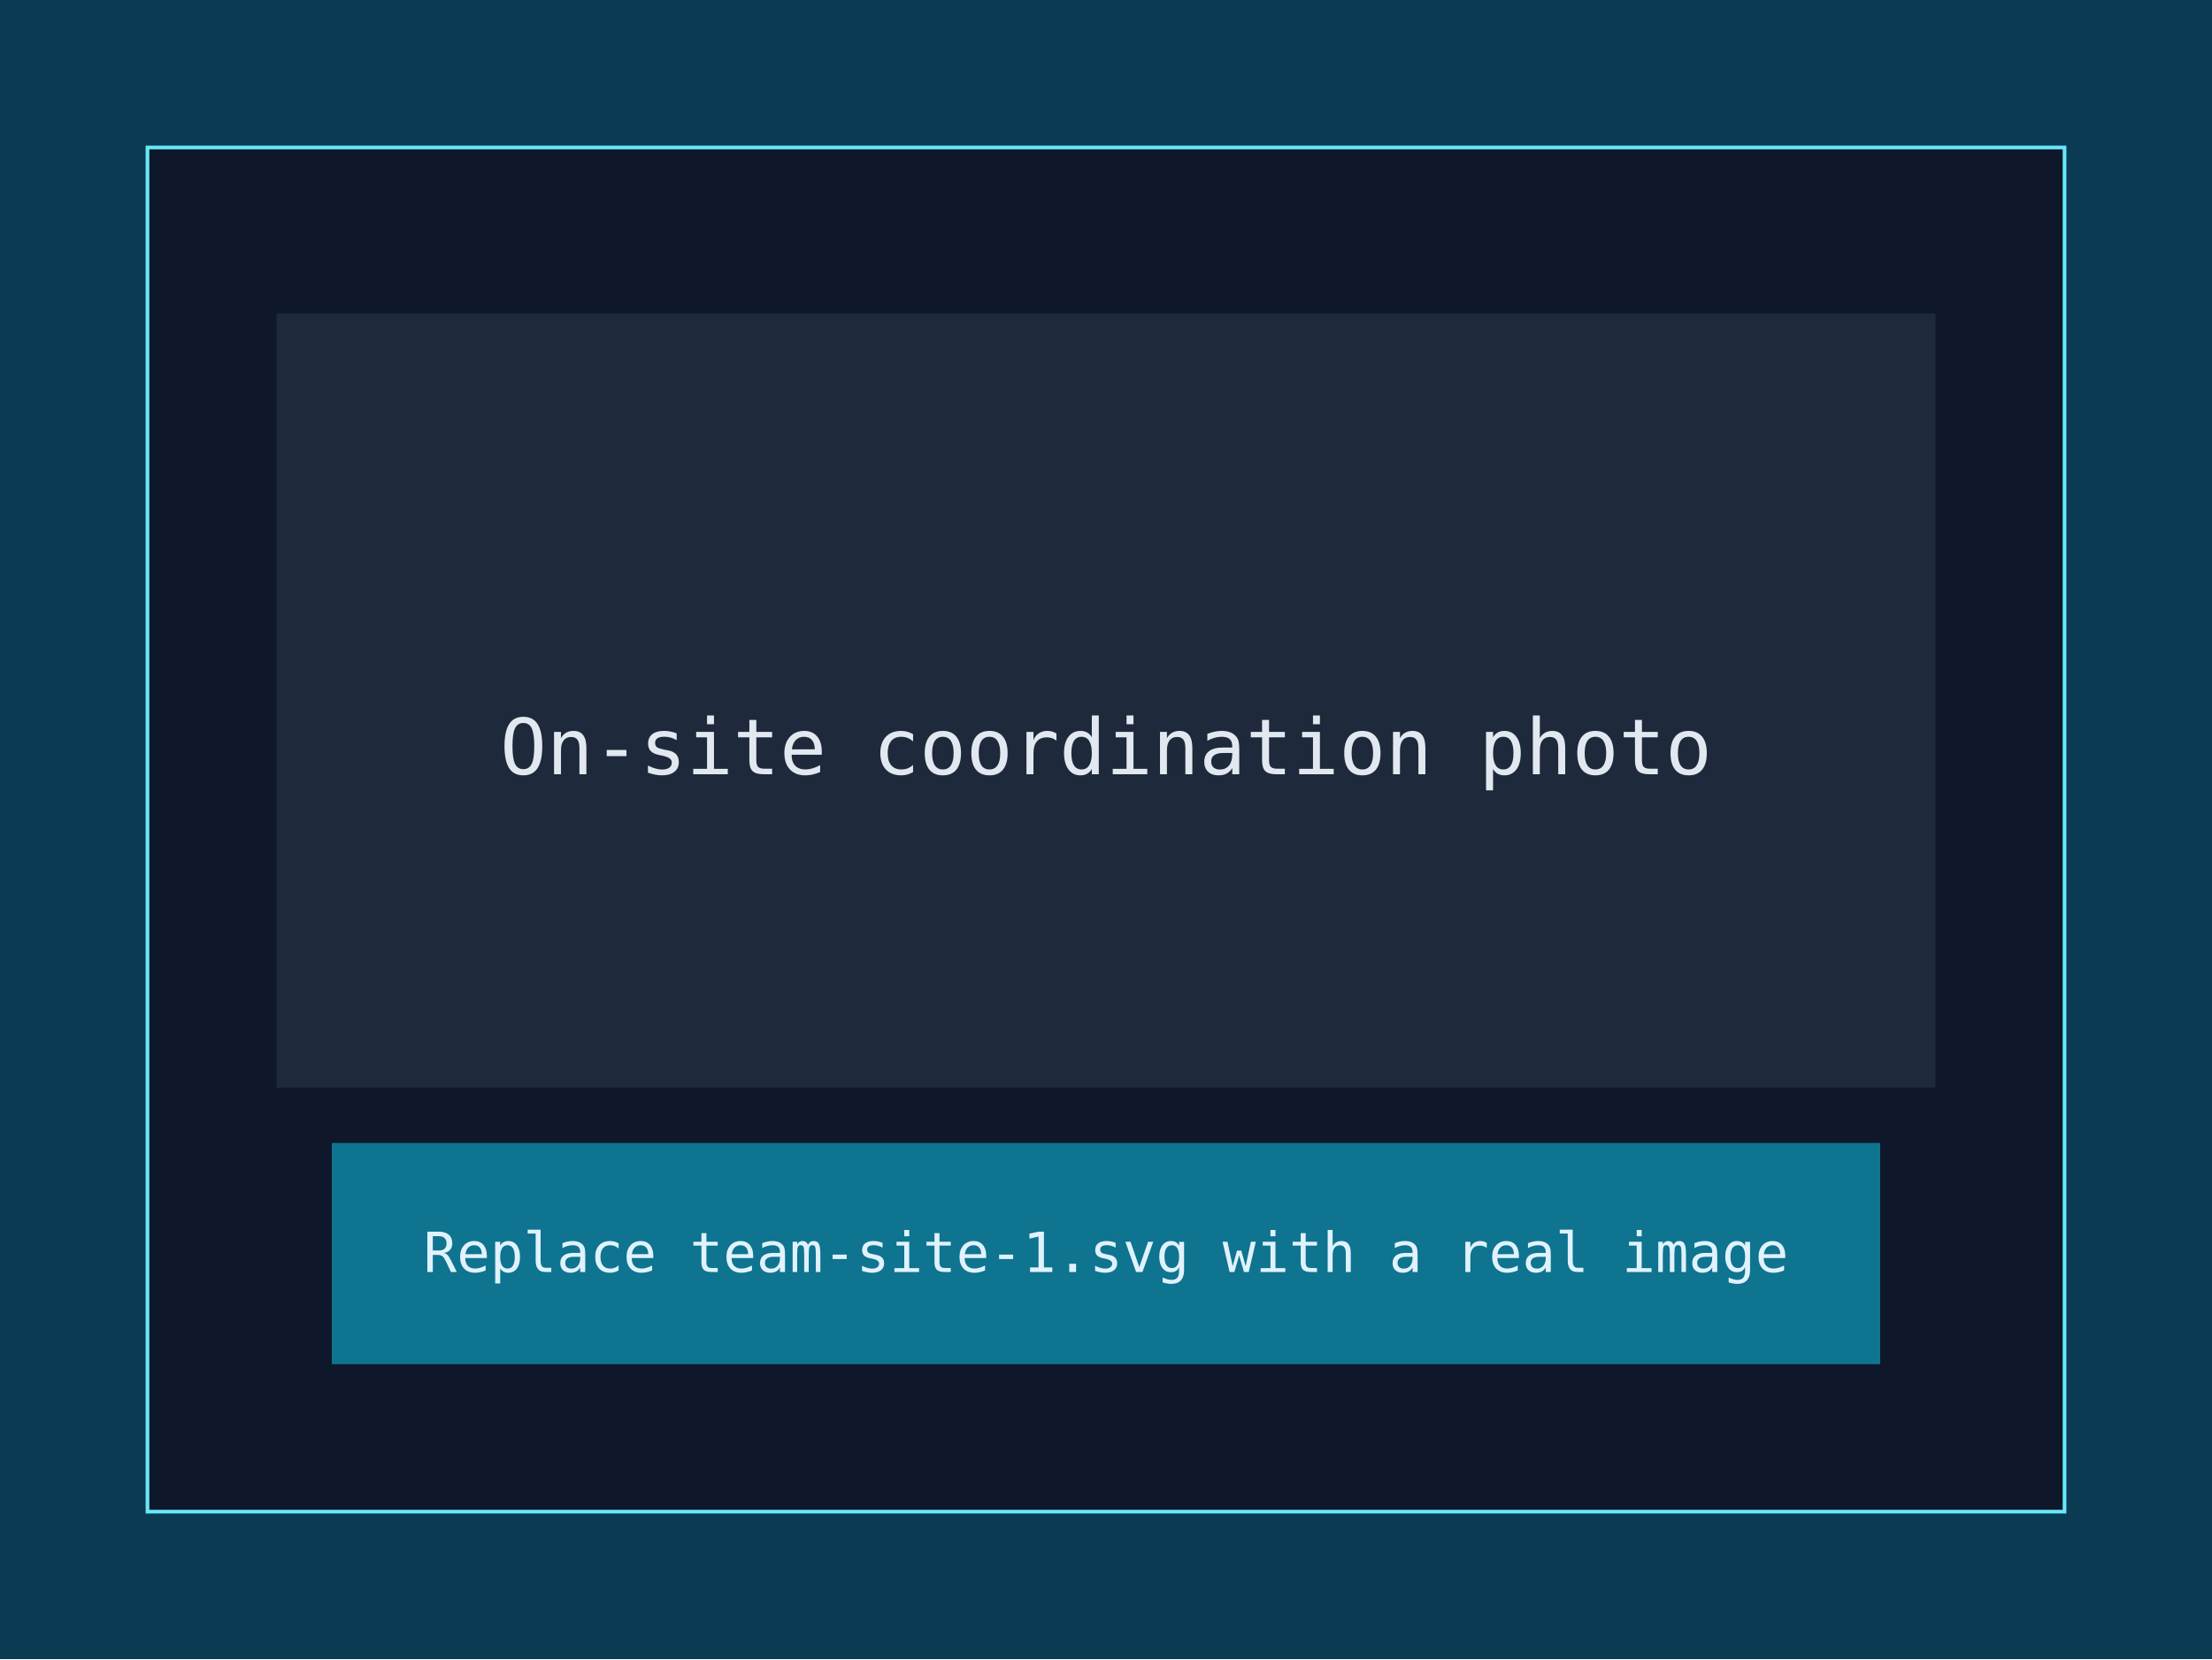
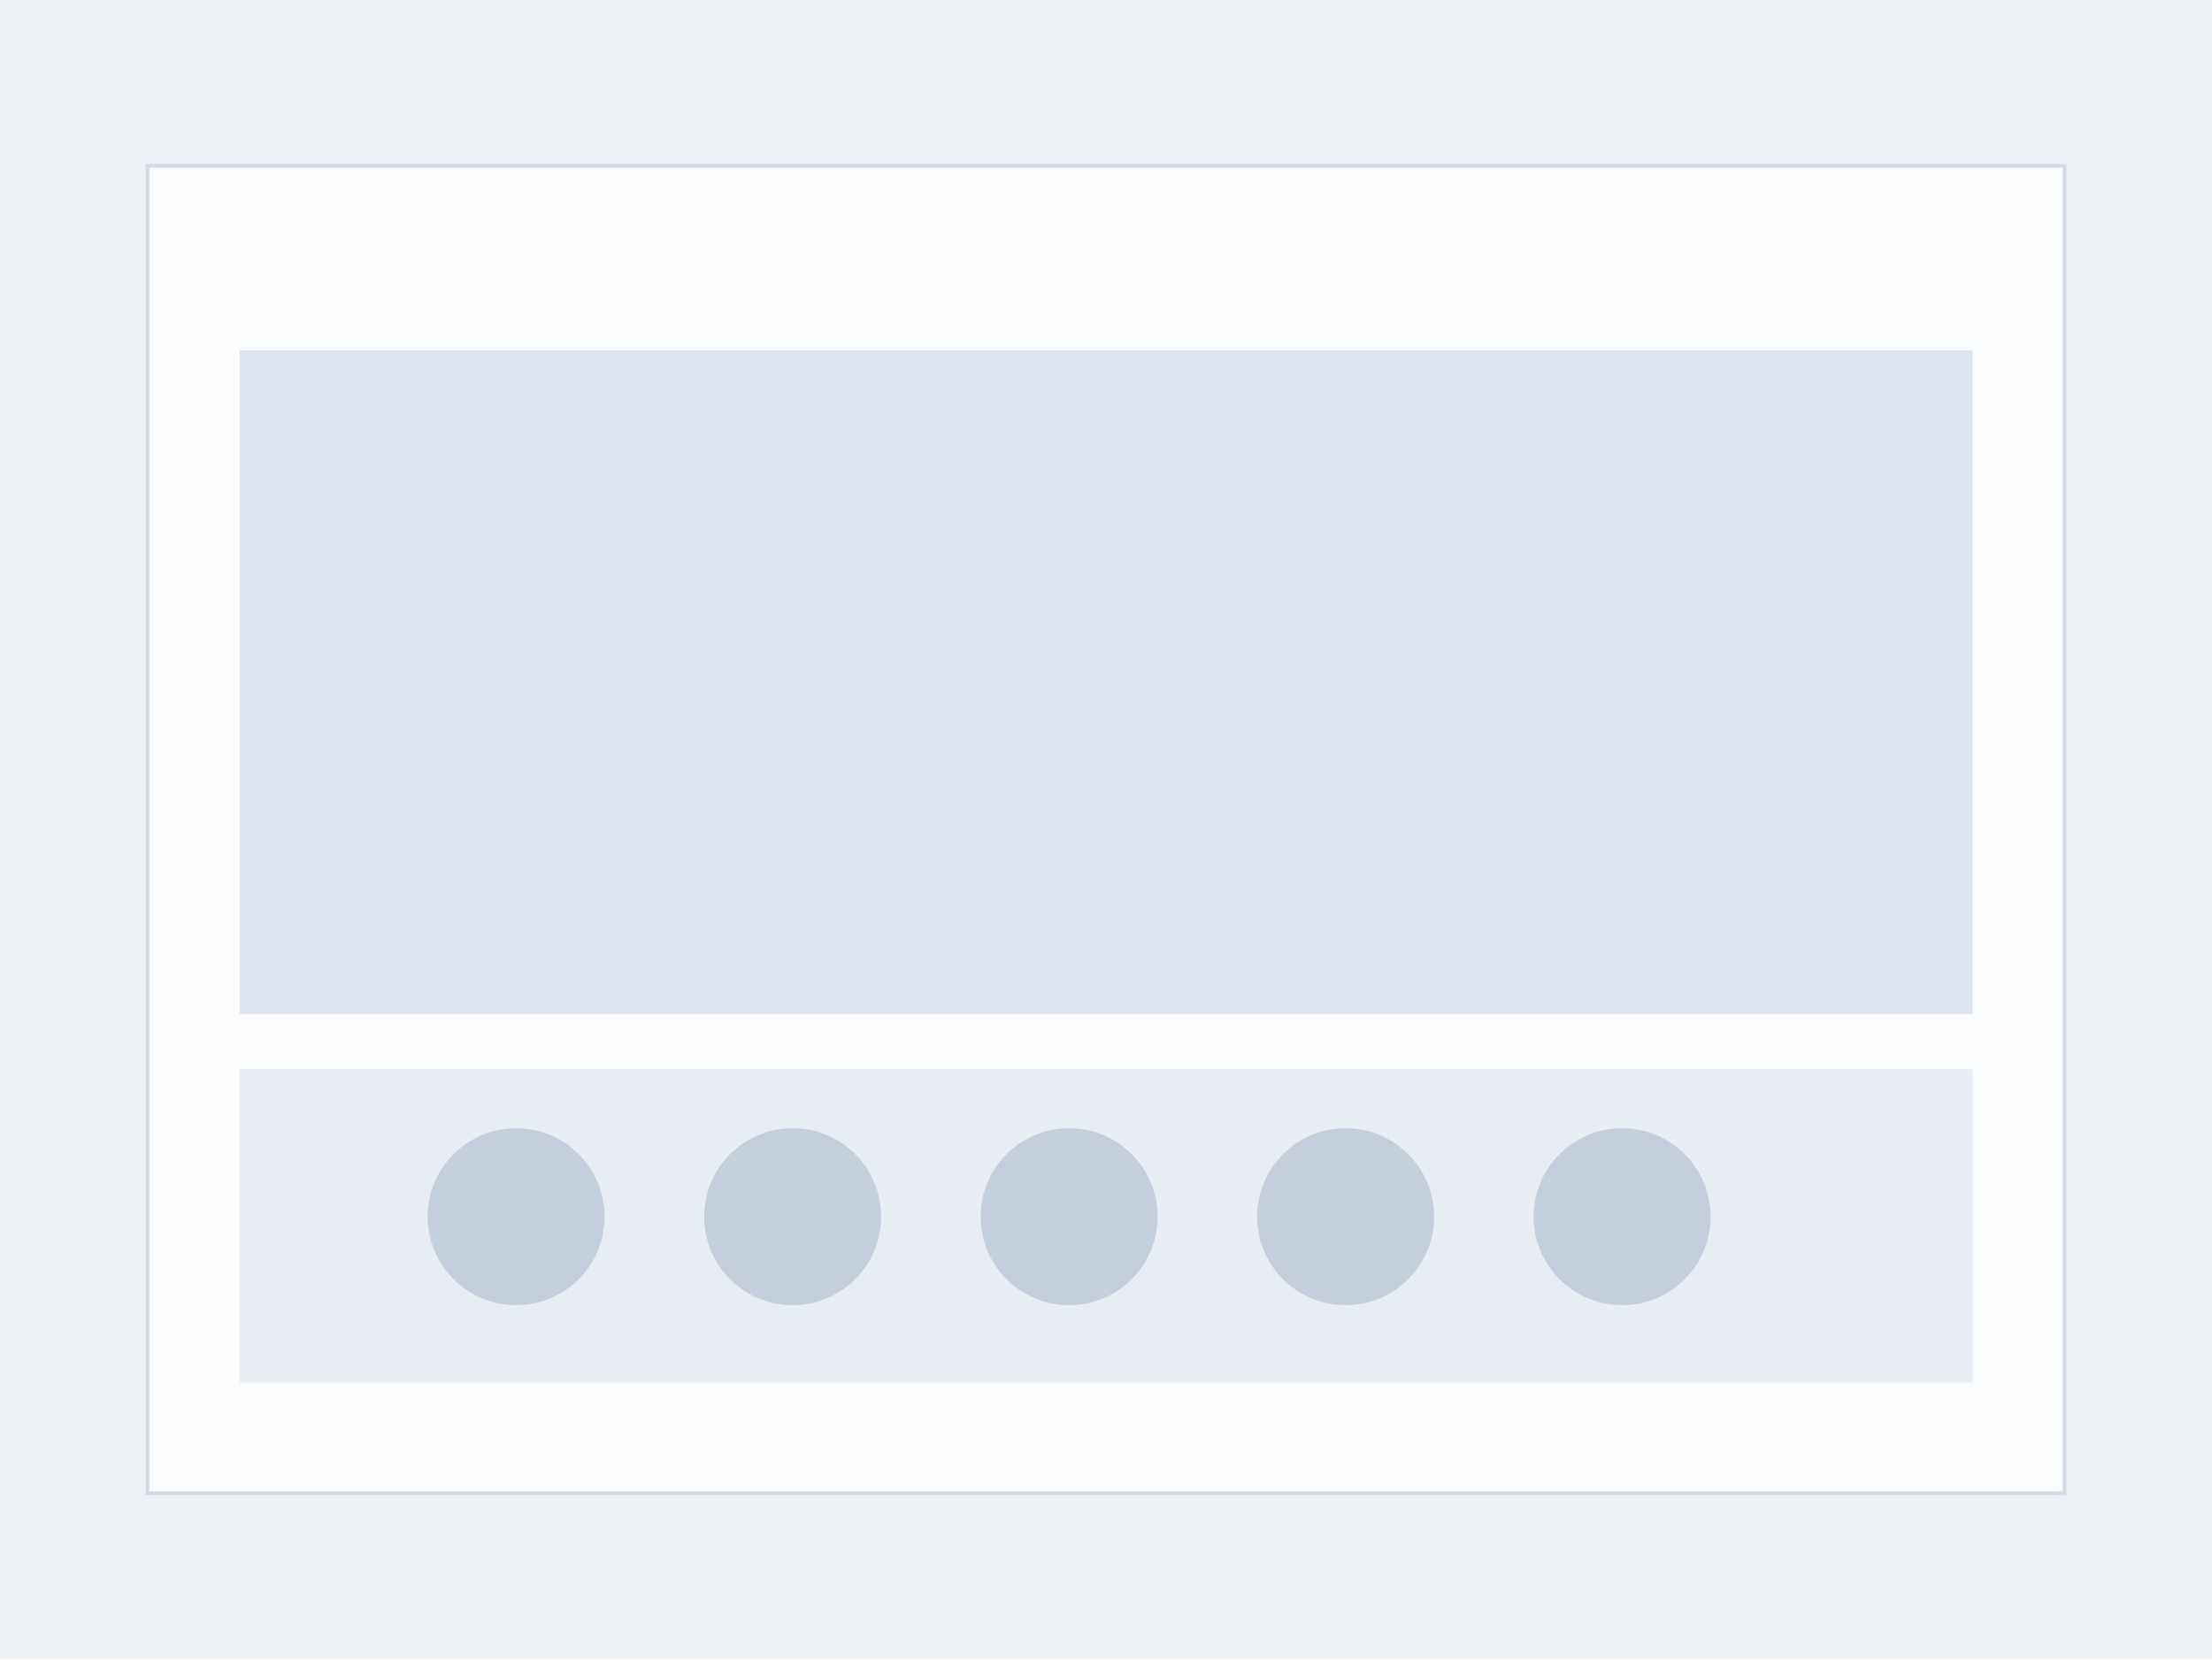
- <svg xmlns="http://www.w3.org/2000/svg" width="1200" height="900" viewBox="0 0 1200 900" role="img" aria-label="Team photo placeholder 1">
-   <rect width="1200" height="900" fill="#0b3a53" />
-   <rect x="80" y="80" width="1040" height="740" fill="#0f172a" stroke="#67e8f9" stroke-width="2" />
-   <rect x="150" y="170" width="900" height="420" fill="#1e293b" />
-   <rect x="180" y="620" width="840" height="120" fill="#0e7490" />
-   <text x="600" y="420" font-family="IBM Plex Mono, monospace" font-size="42" fill="#e2e8f0" text-anchor="middle">On-site coordination photo</text>
-   <text x="600" y="690" font-family="IBM Plex Mono, monospace" font-size="30" fill="#e0f2fe" text-anchor="middle">Replace team-site-1.svg with a real image</text>
+ <svg xmlns="http://www.w3.org/2000/svg" width="1200" height="900" viewBox="0 0 1200 900" role="img" aria-label="Site coordination placeholder">
+   <rect width="1200" height="900" fill="#eef2f7" />
+   <rect x="80" y="90" width="1040" height="720" fill="#f9fbfd" stroke="#d3dae5" stroke-width="2" />
+   <rect x="130" y="190" width="940" height="360" fill="#dfe5ee" />
+   <rect x="130" y="580" width="940" height="170" fill="#e8edf4" />
+   <g fill="#c5cfdb">
+     <circle cx="280" cy="660" r="48" />
+     <circle cx="430" cy="660" r="48" />
+     <circle cx="580" cy="660" r="48" />
+     <circle cx="730" cy="660" r="48" />
+     <circle cx="880" cy="660" r="48" />
+   </g>
</svg>
